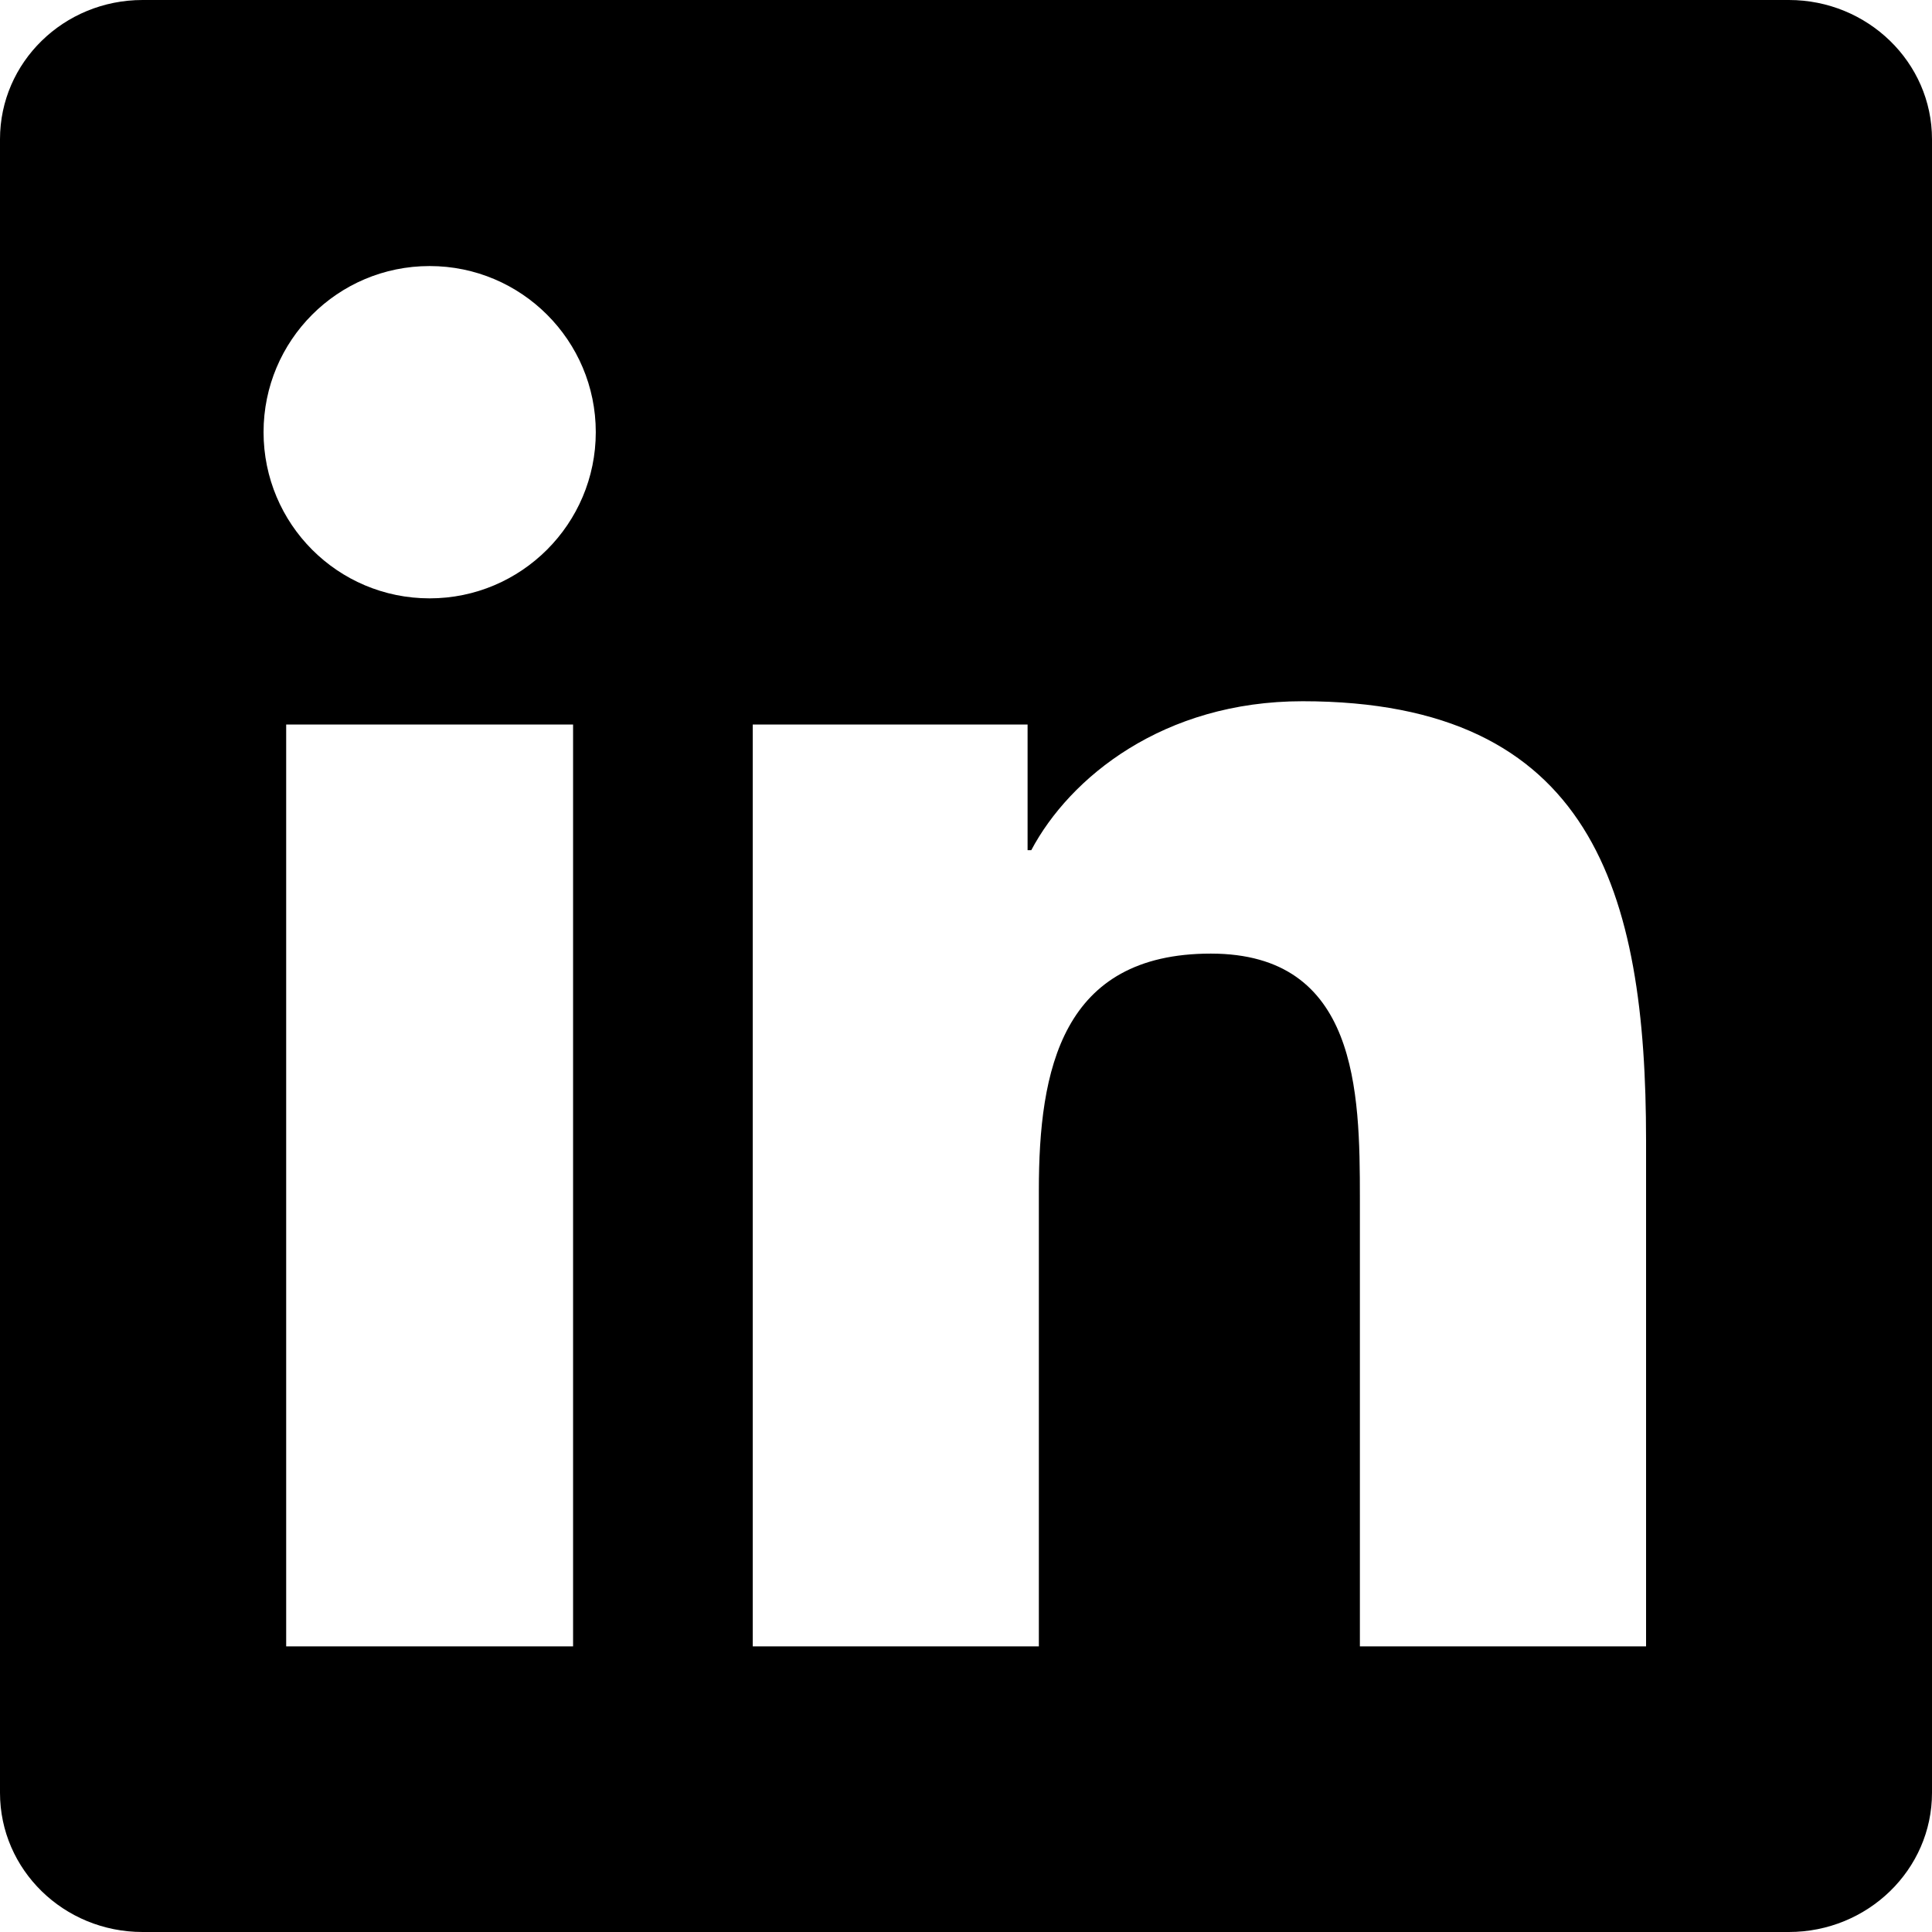
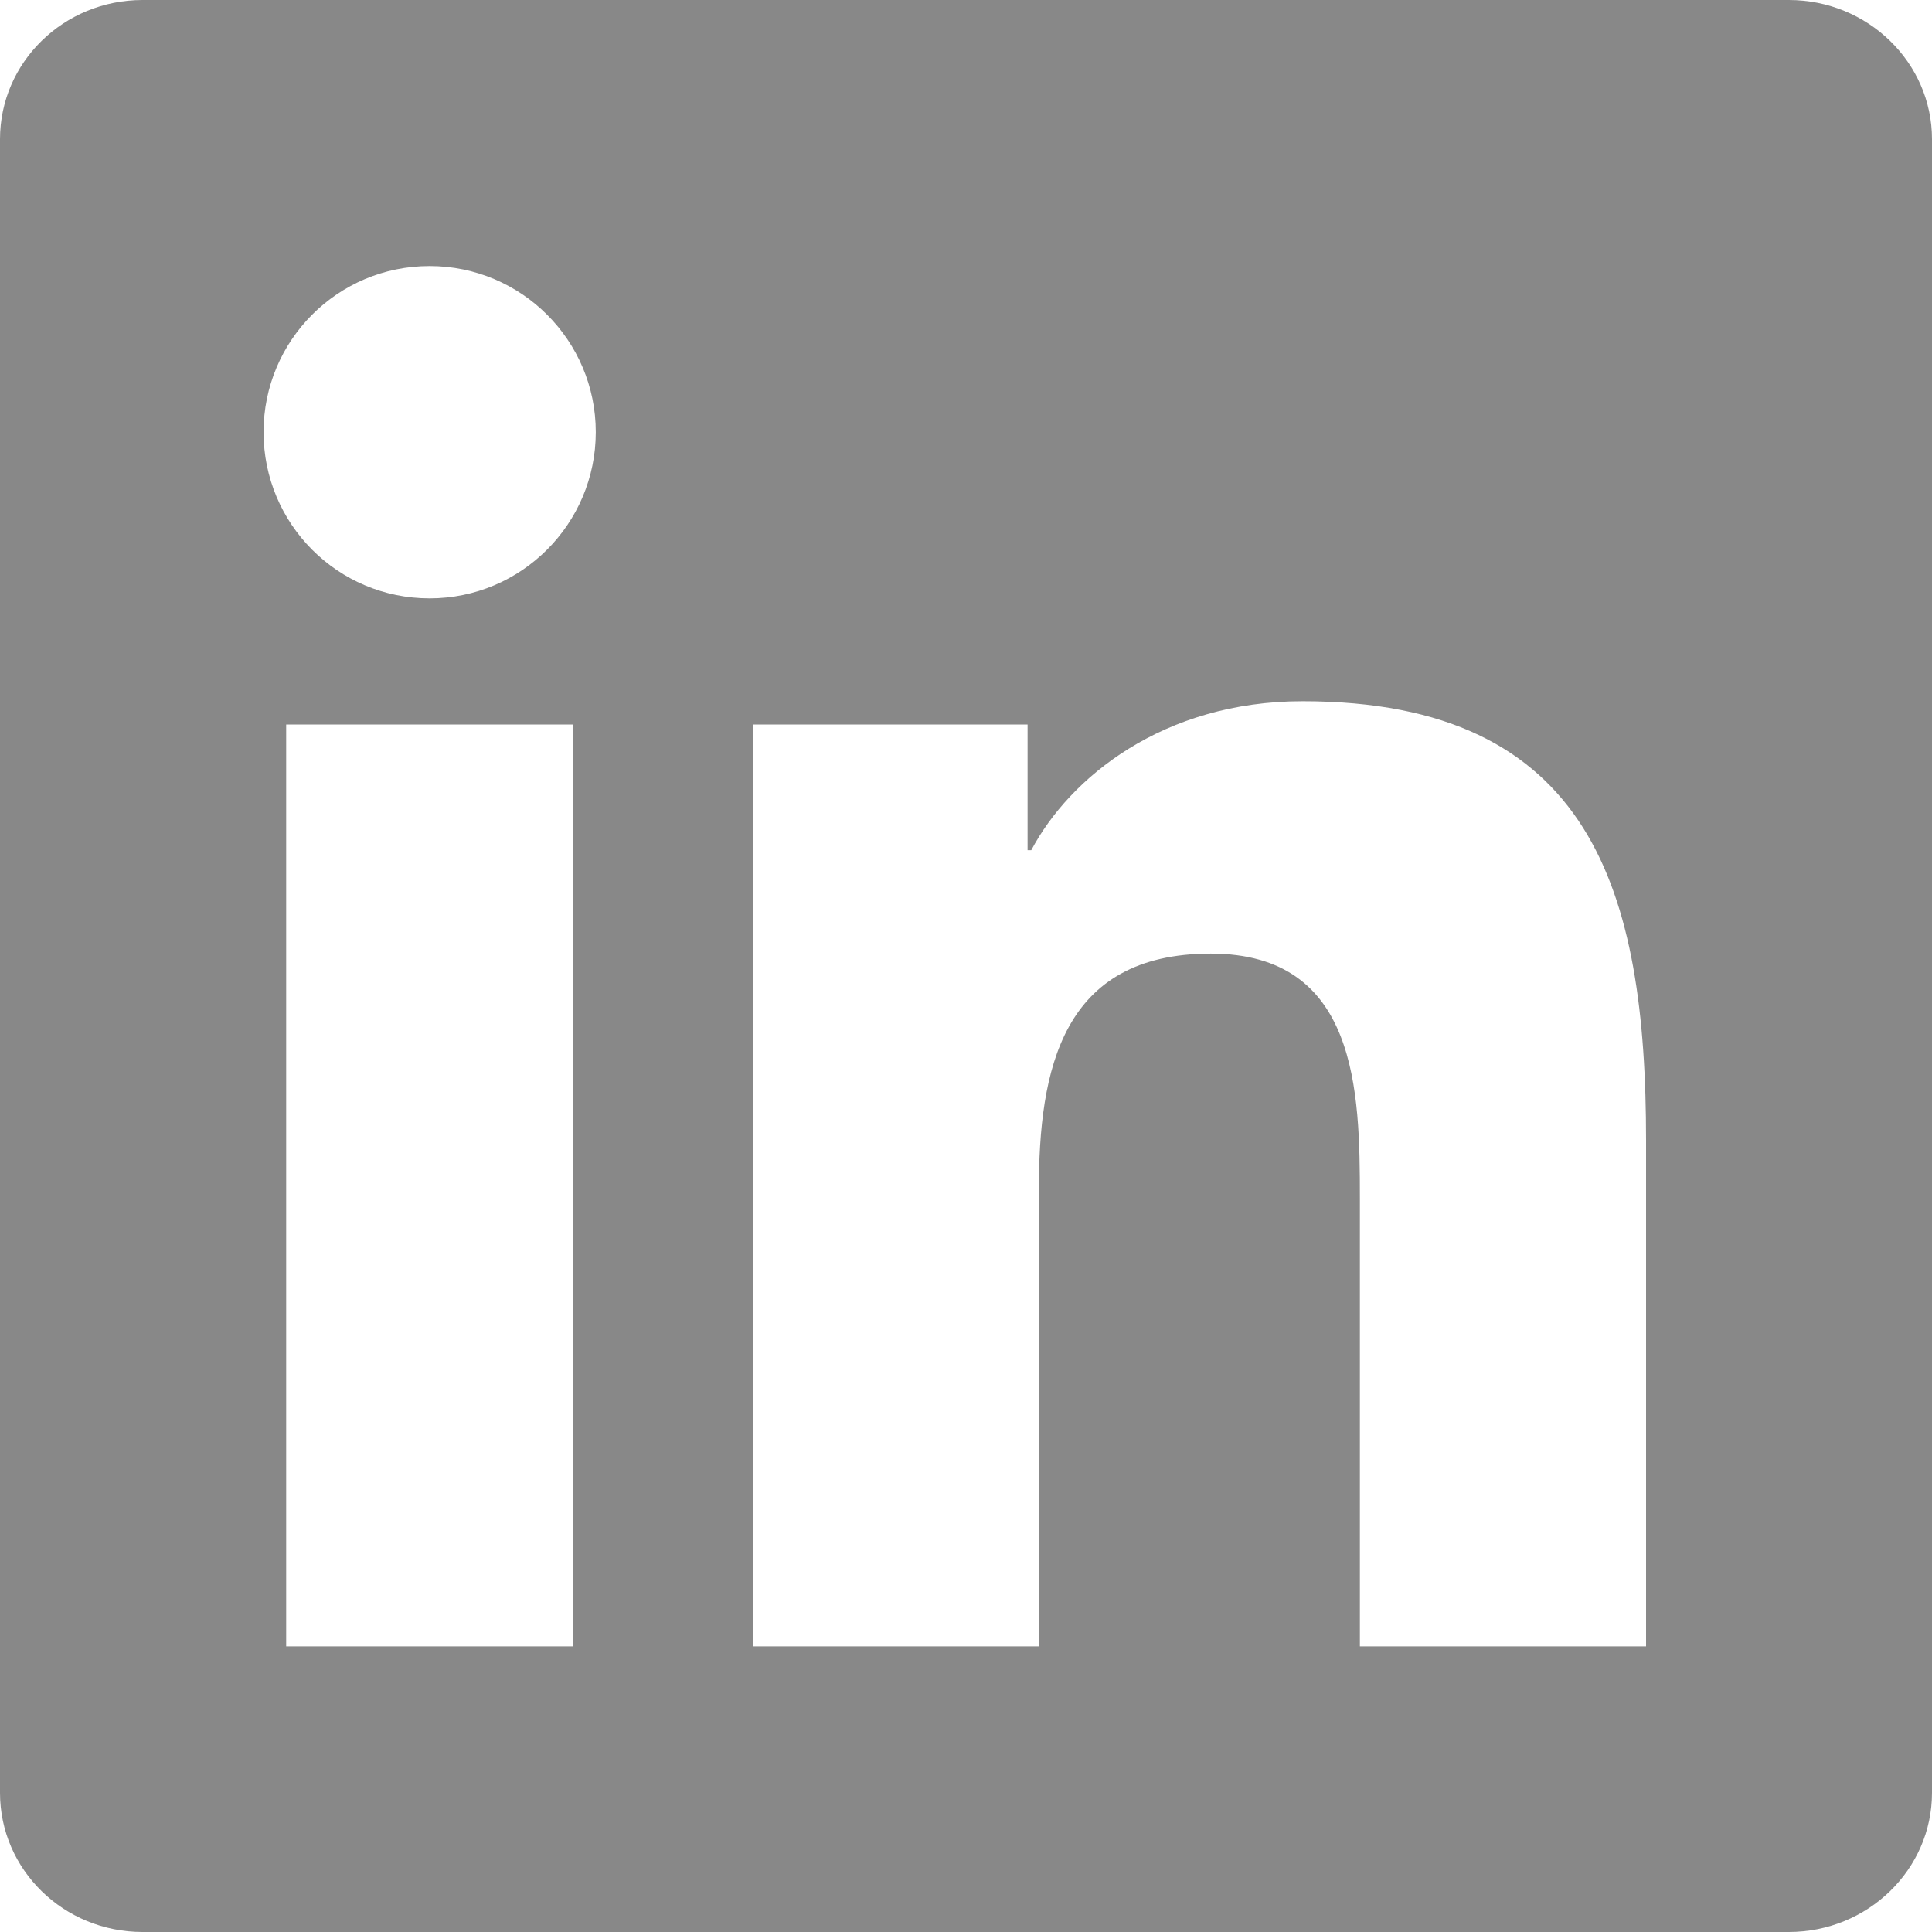
- <svg xmlns="http://www.w3.org/2000/svg" viewBox="0 0 24 24" fill="#000">
+ <svg xmlns="http://www.w3.org/2000/svg" viewBox="0 0 24 24" fill="#888">
  <path d="M20.447 20.452h-3.554v-5.569c0-1.328-.027-3.037-1.852-3.037-1.853 0-2.136 1.445-2.136 2.939v5.667H9.351V9h3.414v1.561h.046c.477-.9 1.637-1.85 3.37-1.85 3.601 0 4.267 2.37 4.267 5.455v6.286zM5.337 7.433c-1.144 0-2.063-.926-2.063-2.065 0-1.138.92-2.063 2.063-2.063 1.14 0 2.064.925 2.064 2.063 0 1.139-.925 2.065-2.064 2.065zm1.782 13.019H3.555V9h3.564v11.452zM22.225 0H1.771C.792 0 0 .774 0 1.729v20.542C0 23.227.792 24 1.771 24h20.451C23.2 24 24 23.227 24 22.271V1.729C24 .774 23.2 0 22.222 0h.003z" />
</svg>
